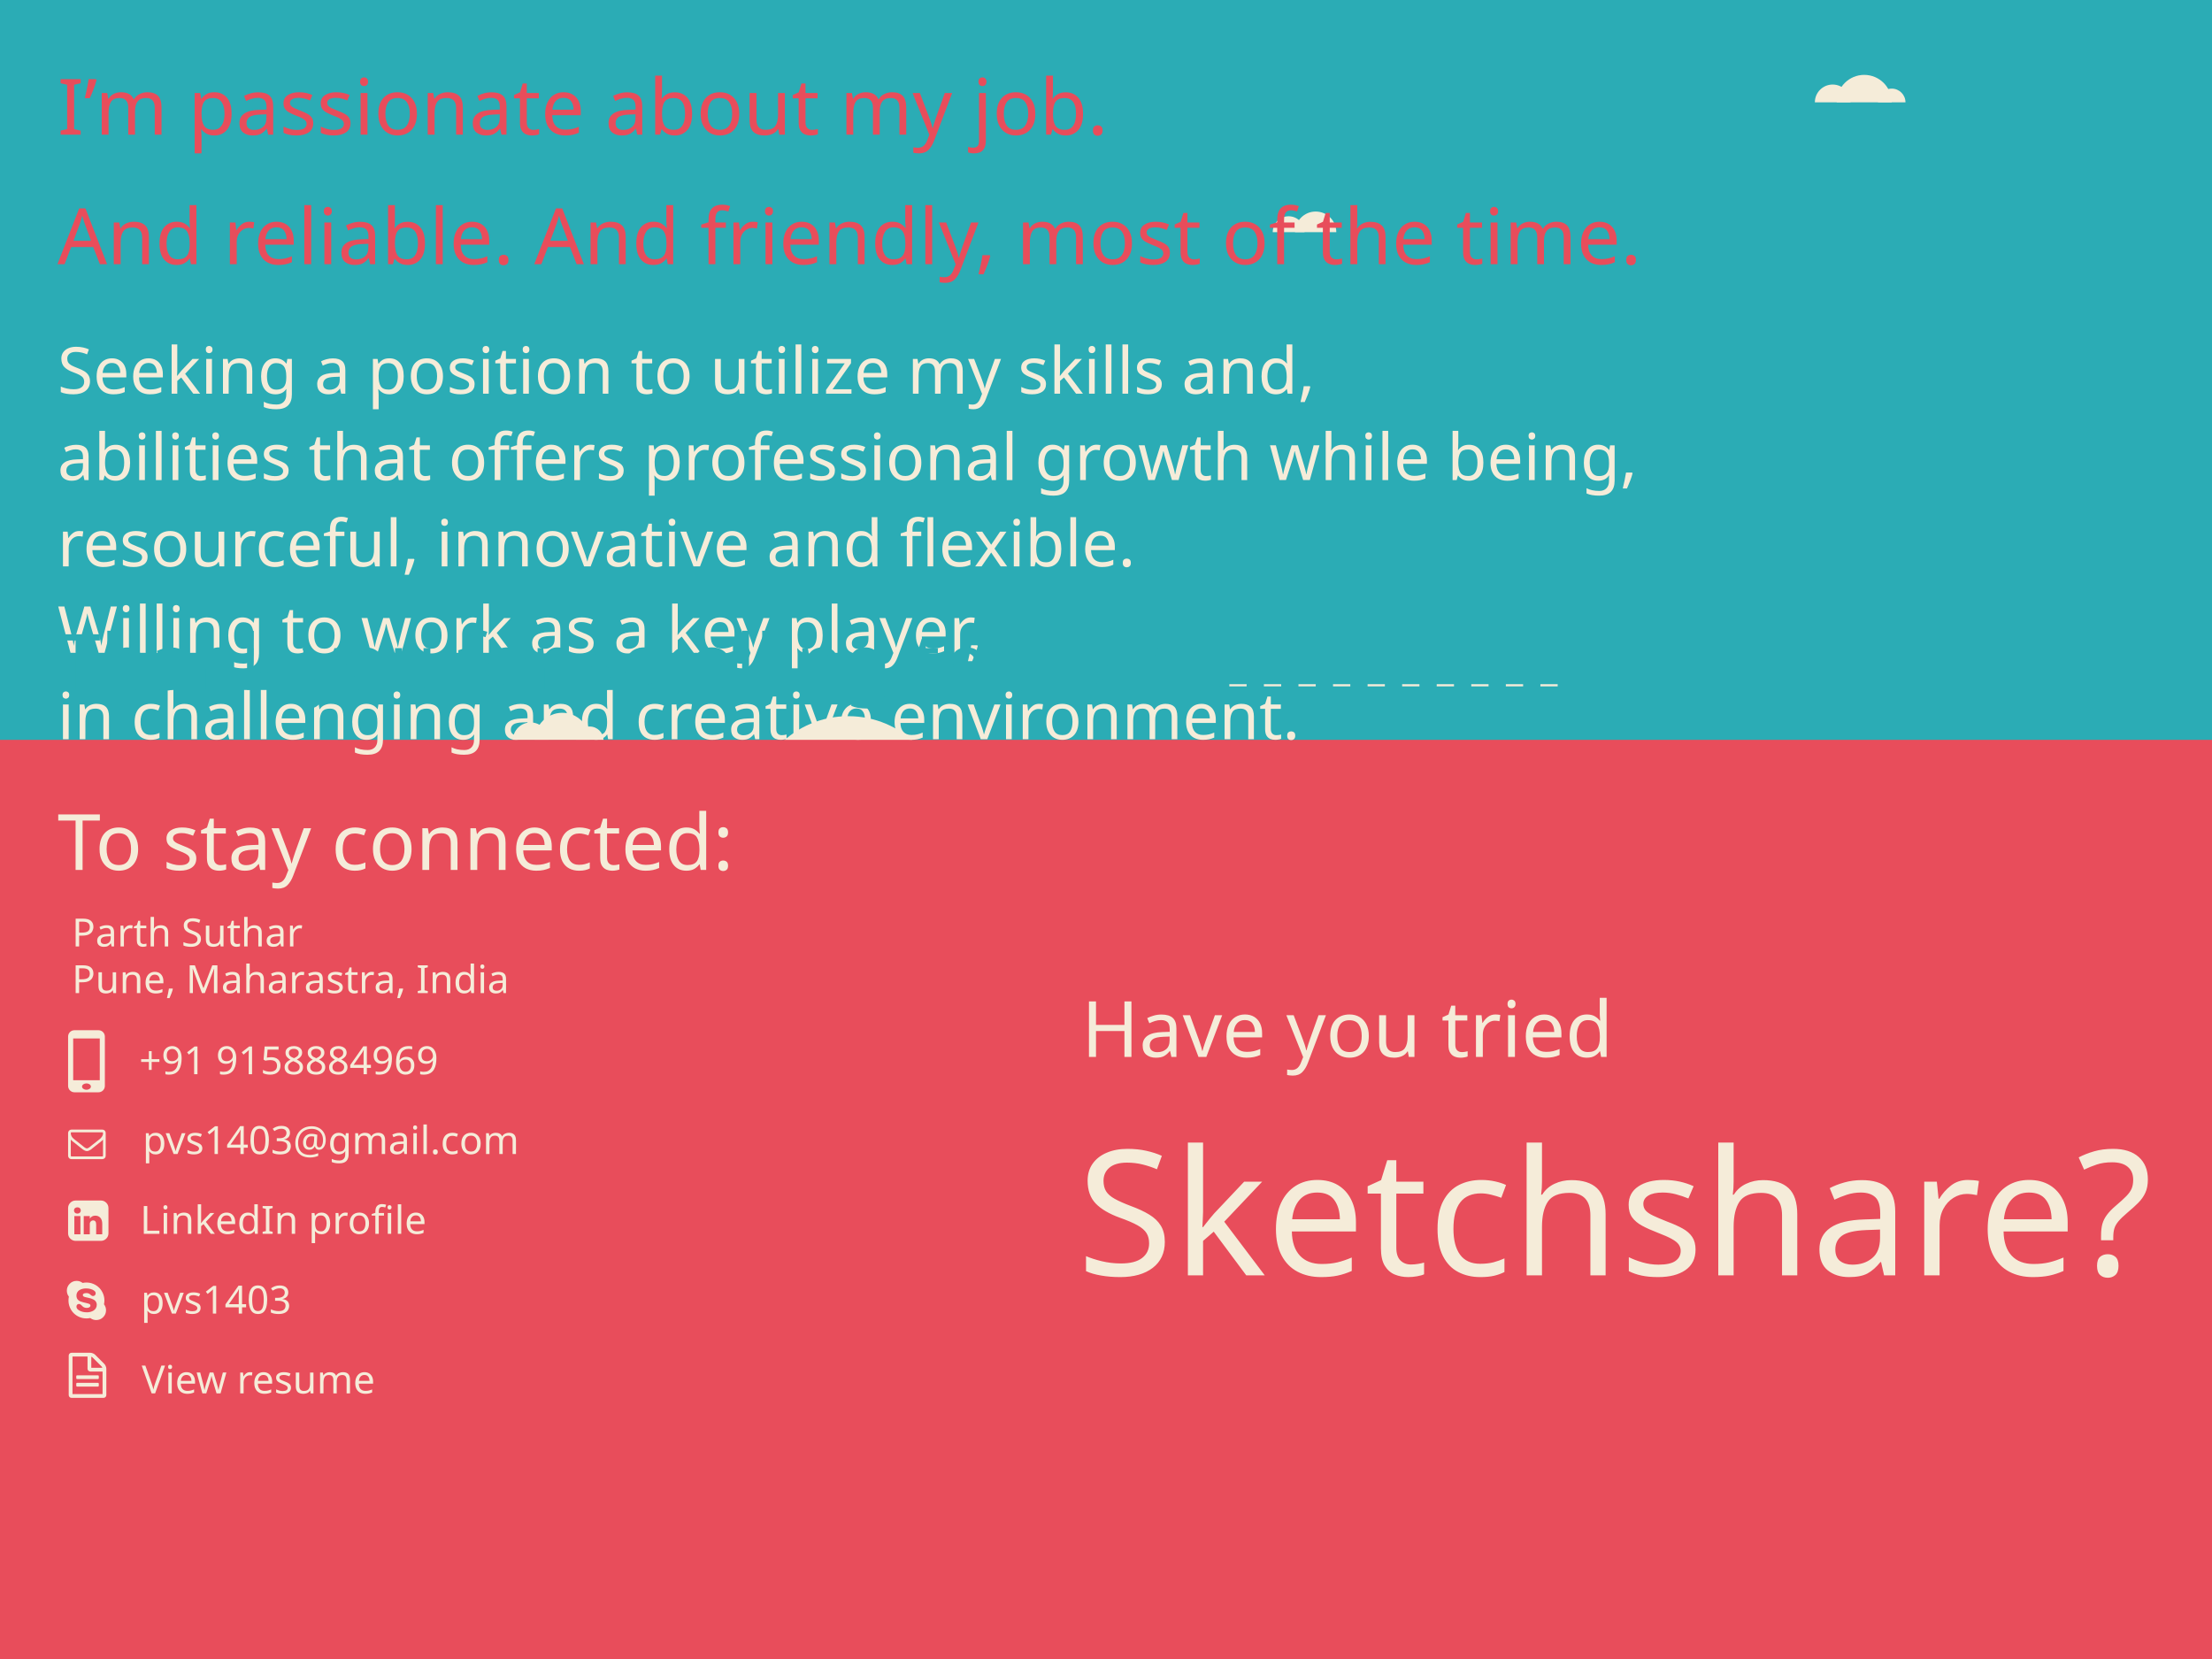
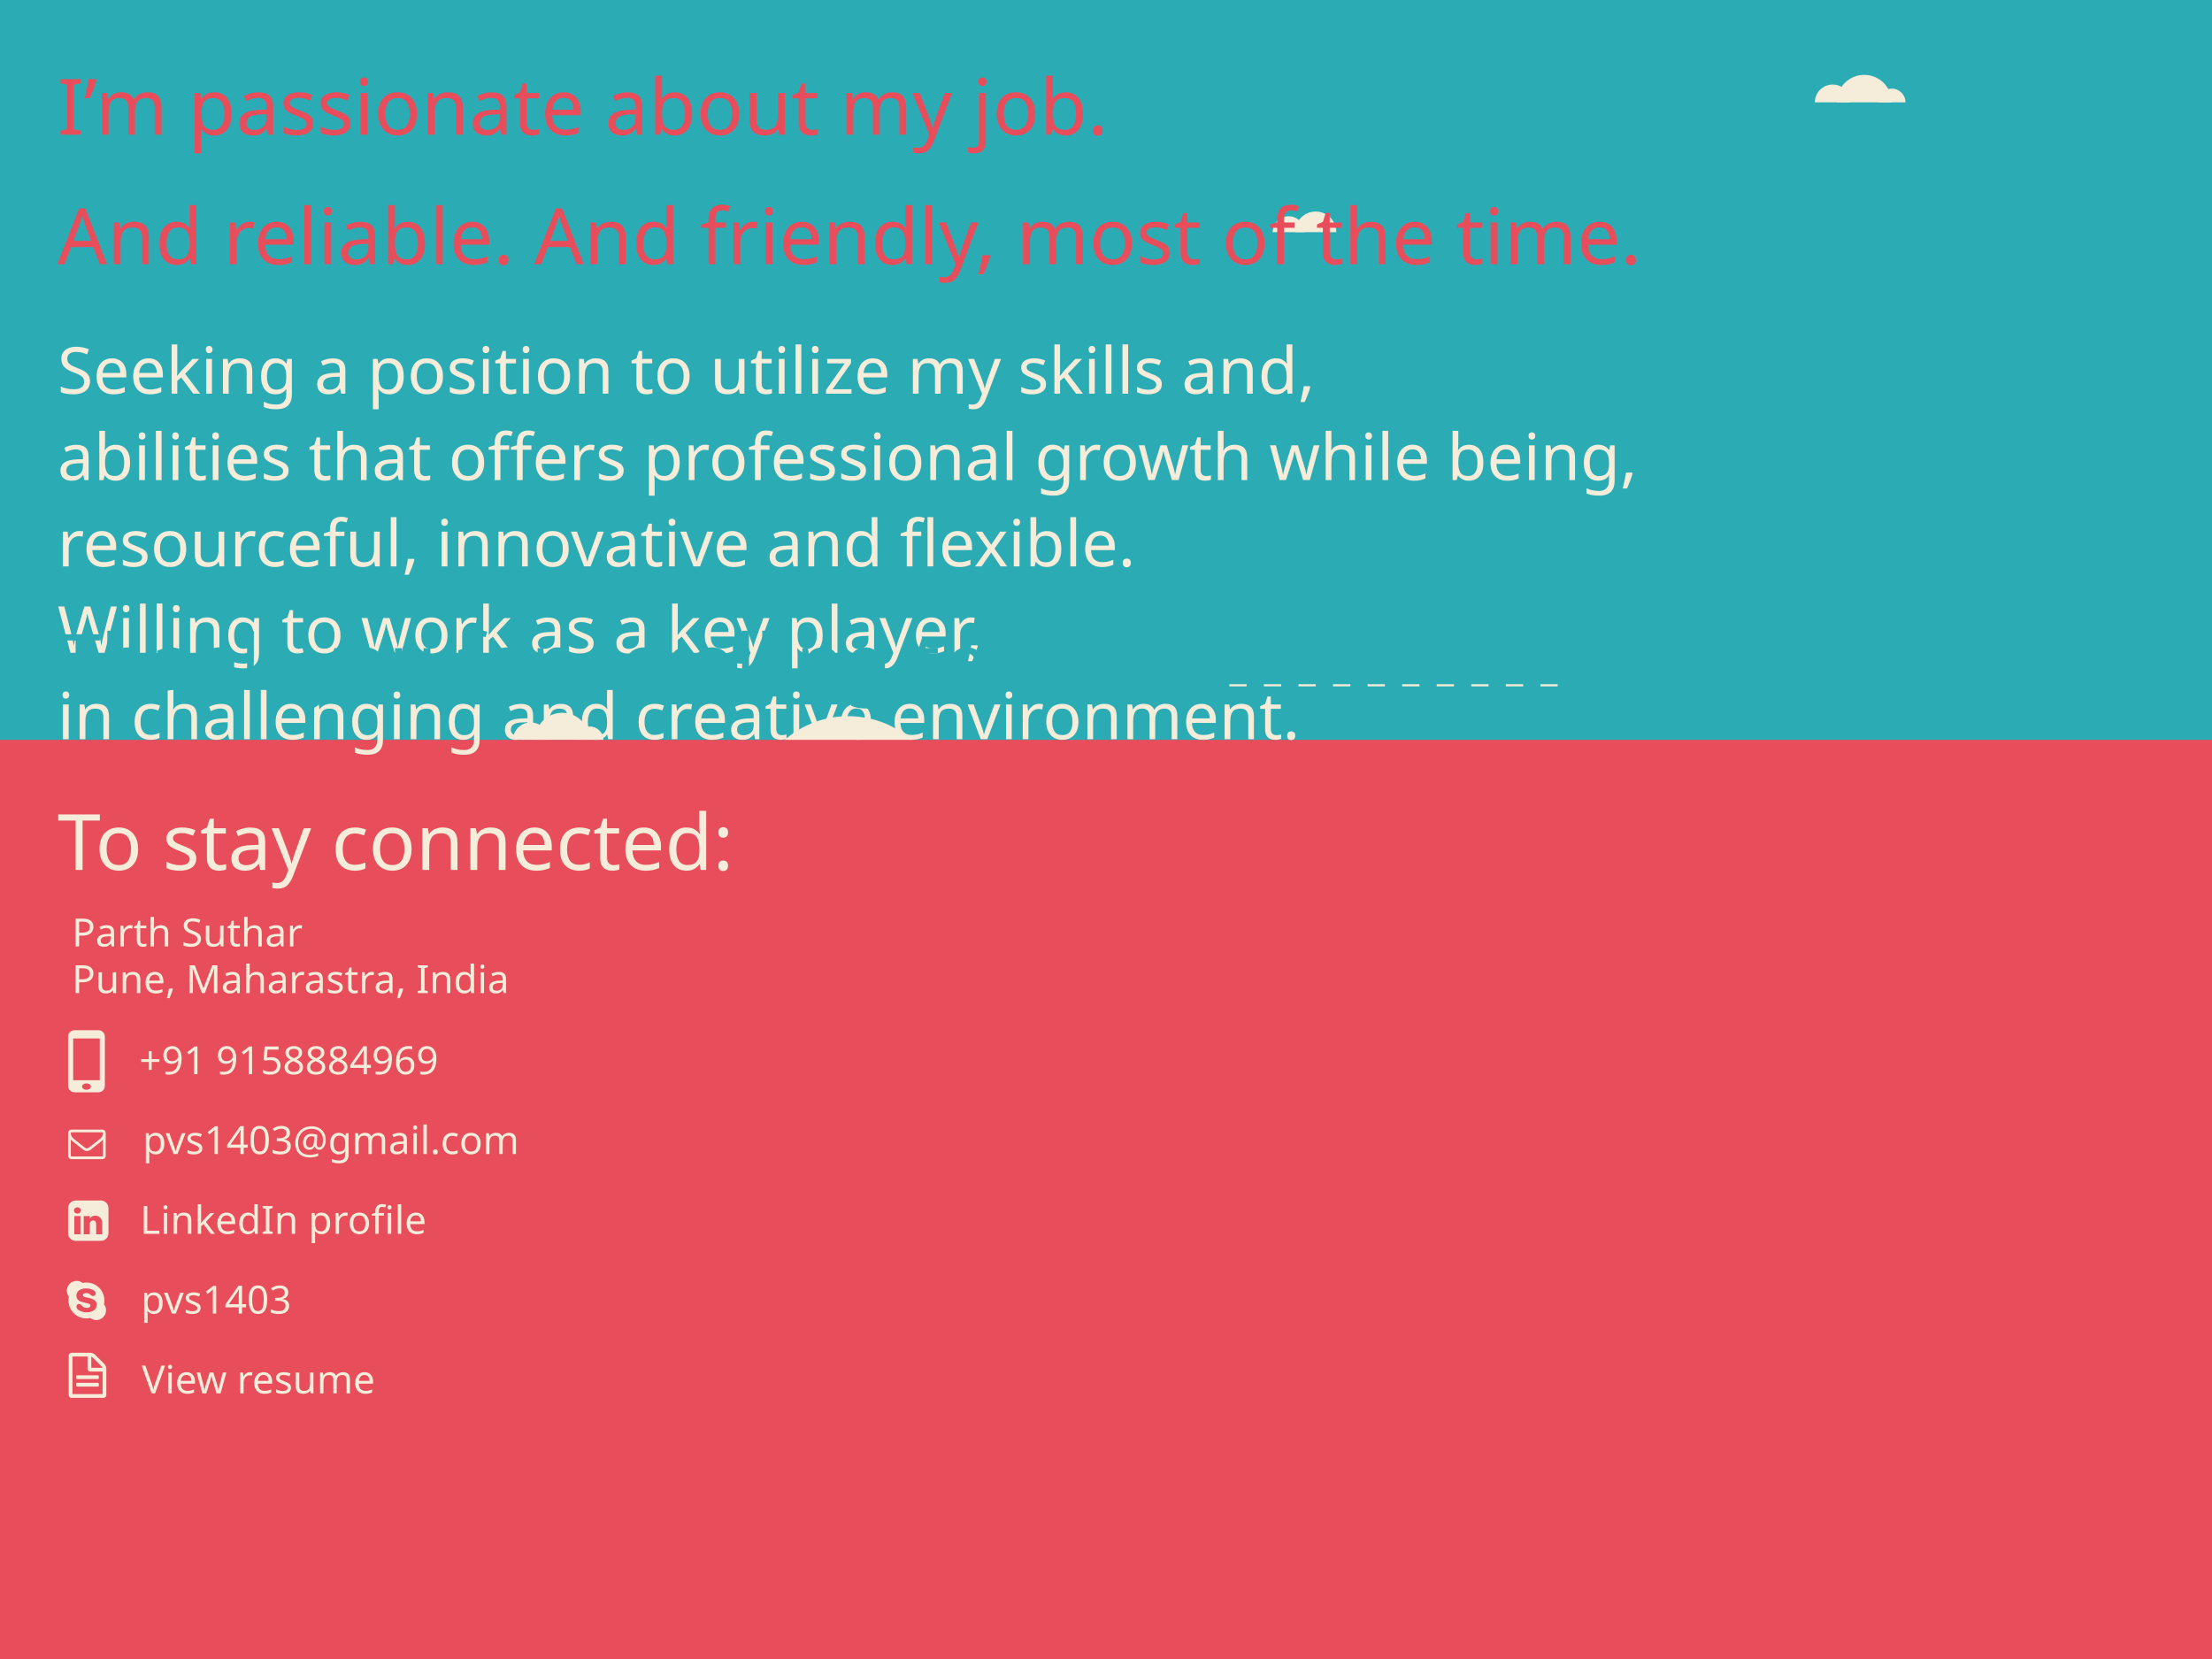
<svg xmlns="http://www.w3.org/2000/svg" version="1.1" id="svg5" x="0px" y="0px" width="1024px" height="768px" viewBox="0 0 1024 768" enable-background="new 0 0 1024 768" xml:space="preserve">
  <g id="bg5">
    <rect x="-5882.951" y="-5137.504" fill="#F5ECD9" width="12784.607" height="11218.004" />
  </g>
  <g id="sky">
    <rect x="-7653.467" y="-7098.016" fill="#2BACB5" stroke="#000000" stroke-miterlimit="10" width="15687.934" height="14889.029" />
  </g>
  <g id="mountains">
    <g>
      <path fill="#D4E5F6" d="M-792.243,1119.833" />
      <polygon fill="#14757B" points="-209.3,510.472 -37.804,689.235 -193.184,705.394   " />
      <polygon fill="#ACE8EA" points="-402.598,667.509 -345.107,604.72 -321.267,642.229 -398.216,859.793   " />
      <path fill="#A7C6E8" d="M-927.366,1503.302" />
      <path fill="#A7C6E8" d="M-1577.241,1702.573" />
      <path fill="#C1DDF3" d="M-1577.241,1702.573" />
      <path fill="#5984C3" d="M-832.03,1389.982" />
      <path fill="#A7C6E8" d="M-588.439,1107.608" />
      <path fill="#0D72B9" d="M-854.126,1095.198" />
      <polygon fill="#ACE8EA" points="-854.126,1095.198 -735.19,578.242 -588.439,1107.608   " />
      <polygon fill="#F5ECD9" points="-735.19,578.242 -649.129,529.291 -588.439,1107.608   " />
      <polygon fill="#FFFFFF" points="-646.729,553.362 -649.129,529.291 -566.951,373.859 -471.992,709.22   " />
      <polygon fill="#229098" points="-588.439,1107.608 -471.992,709.22 -626.096,552.59 -646.729,553.362   " />
      <polygon fill="#F5ECD9" points="-345.107,1147.357 -588.439,1107.608 -471.992,709.22 -402.598,667.509   " />
      <polygon fill="#C1E8E7" points="-566.951,373.859 -402.598,667.509 -471.992,709.22   " />
      <path fill="#5984C3" d="M-854.126,1095.198" />
      <polygon fill="#FFFFFF" points="-345.107,604.72 -209.3,510.472 -180.034,864.441   " />
      <polygon fill="#14757B" points="-398.216,859.793 -330.423,1226.866 -180.034,864.441 -321.267,642.229   " />
      <polygon fill="#ACE8EA" points="-357.747,1078.915 -330.423,1226.866 -398.216,859.793 -588.439,1107.608   " />
      <polygon fill="#229098" points="-209.3,510.472 -193.184,705.394 -180.034,864.441   " />
      <polygon fill="#14757B" points="-191.831,1193.399 -180.034,864.441 -330.423,1226.866   " />
      <polygon fill="#229098" points="71.511,1204.285 -191.831,1193.399 -180.034,864.441   " />
      <polygon fill="#ACE8EA" points="71.511,1204.285 -37.804,689.235 -180.034,864.441   " />
      <polygon fill="#F5ECD9" points="71.511,1204.285 227.962,1204.132 -37.804,689.235   " />
      <polygon fill="#14757B" points="-37.804,689.235 171.052,897.846 227.962,1204.132   " />
      <polygon fill="#63D3D6" points="227.962,1204.132 426.55,1189.605 171.052,897.846   " />
      <polygon fill="#ACE8EA" points="-37.804,689.235 -116.212,415.166 88.257,723.859   " />
      <polygon fill="#63D3D6" points="171.052,897.846 88.257,723.859 -37.804,689.235   " />
      <polygon fill="#FFFFFF" points="-37.804,689.235 -116.212,415.166 -209.3,510.472   " />
      <polygon fill="#229098" points="-402.598,667.509 -345.107,604.72 -566.951,373.859   " />
      <polygon fill="#63D3D6" points="426.55,1189.605 490.657,1138.932 273.831,934.037   " />
      <polygon fill="#ACE8EA" points="490.657,1138.932 701.151,1101.004 454.365,929.785 273.831,934.037   " />
      <polygon fill="#C1E8E7" points="255.411,944.84 148.075,795.87 148.075,691.64 250.054,605.882 454.365,929.785   " />
      <polygon fill="#1C8389" points="701.151,1101.004 250.054,605.882 454.365,929.785   " />
      <polygon fill="#FFFFFF" points="168.141,820.025 255.411,944.84 250.054,605.882 88.257,723.859   " />
      <polygon fill="#63D3D6" points="488.188,867.465 599.406,883.821 761.608,1042.641 701.151,1101.004   " />
      <polygon fill="#C1E8E7" points="454.365,929.785 490.657,1138.932 255.411,944.84   " />
      <polygon fill="#C1E8E7" points="599.406,883.821 701.151,1101.004 761.608,1042.641   " />
    </g>
  </g>
  <g id="clouds">
    <path fill="#F5ECD9" d="M188.406,612.645c0-10.18-8.252-18.432-18.432-18.432s-18.432,8.252-18.432,18.432H188.406z" />
    <path fill="#F5ECD9" d="M273.68,612.645c0-10.18-8.252-18.432-18.432-18.432c-10.186,0-18.438,8.252-18.438,18.432H273.68z" />
    <path fill="#F5ECD9" d="M231.043,612.645c0-15.688-12.729-28.424-28.426-28.424c-15.697,0-28.43,12.729-28.43,28.424H231.043z" />
    <g>
      <path fill="#F5ECD9" d="M253.926,342.688c0-4.557-3.693-8.25-8.25-8.25s-8.25,3.693-8.25,8.25H253.926z" />
      <path fill="#F5ECD9" d="M279.373,342.688c0-3.513-2.854-6.361-6.361-6.361s-6.361,2.849-6.361,6.361H279.373z" />
      <path fill="#F5ECD9" d="M273.012,342.688c0-7.026-5.697-12.723-12.725-12.723c-7.025,0-12.729,5.696-12.729,12.723H273.012z" />
    </g>
    <g>
      <path fill="#F5ECD9" d="M460.604,534.379c0-6.624,5.369-11.992,11.993-11.992c6.622,0,11.991,5.368,11.991,11.992H460.604z" />
      <path fill="#F5ECD9" d="M376.655,534.379c0-9.936,8.06-17.989,17.979-17.989c9.938,0,17.982,8.062,17.982,17.989H376.655z" />
      <path fill="#F5ECD9" d="M400.641,534.379c0-19.871,16.104-35.979,35.979-35.979s35.979,16.104,35.979,35.979H400.641z" />
    </g>
    <g>
      <path fill="#F5ECD9" d="M482.551,554.23c0-5.273,4.271-9.562,9.549-9.562c5.271,0,9.557,4.273,9.557,9.562H482.551z" />
      <path fill="#F5ECD9" d="M497.275,554.23c0-4.064,3.297-7.361,7.354-7.361c4.062,0,7.357,3.297,7.357,7.361H497.275z" />
    </g>
    <g>
      <g>
        <path fill="#F5ECD9" d="M803.939,380.535c0-19.677-15.953-35.632-35.641-35.632c-19.682,0-35.627,15.955-35.627,35.632H803.939z" />
        <path fill="#F5ECD9" d="M830.49,380.535c0-14.669-11.889-26.558-26.557-26.558c-14.678,0-26.562,11.889-26.562,26.558H830.49z" />
        <path fill="#F5ECD9" d="M744.854,380.535c0-8.801-7.137-15.936-15.938-15.936c-8.803,0-15.938,7.135-15.938,15.936H744.854z" />
      </g>
      <g>
        <path fill="#F5ECD9" d="M418.438,513.637c0-18.051-14.633-32.684-32.684-32.684c-18.057,0-32.688,14.633-32.688,32.684H418.438z" />
        <path fill="#F5ECD9" d="M377.432,513.637c0-13.455-10.896-24.354-24.354-24.354c-13.447,0-24.354,10.896-24.354,24.354H377.432z" />
        <path fill="#F5ECD9" d="M437.926,513.637c0-10.764-8.729-19.479-19.488-19.479c-10.764,0-19.479,8.725-19.479,19.479H437.926z" />
        <path fill="#F5ECD9" d="M338.449,513.637c0-8.062-6.543-14.617-14.609-14.617c-8.072,0-14.617,6.561-14.617,14.617H338.449z" />
      </g>
      <g>
        <path fill="#F5ECD9" d="M366.605,442.211" />
        <path fill="#F5ECD9" d="M346.316,370.211" />
        <g>
          <path fill="#F5ECD9" d="M667.055,556.801c0-8.953-7.258-16.211-16.211-16.211s-16.211,7.258-16.211,16.211H667.055z" />
          <path fill="#F5ECD9" d="M717.055,556.801c0-6.896-5.596-12.5-12.5-12.5c-6.896,0-12.5,5.604-12.5,12.5H717.055z" />
          <path fill="#F5ECD9" d="M704.555,556.801c0-13.807-11.188-25-25-25c-13.812,0-25,11.193-25,25H704.555z" />
        </g>
        <g>
          <path fill="#F5ECD9" d="M304.781,534.908c0-7.674-6.229-13.896-13.896-13.896s-13.895,6.229-13.895,13.896H304.781z" />
          <path fill="#F5ECD9" d="M315.139,534.908c0-5.721-4.637-10.357-10.354-10.357c-5.717,0-10.354,4.646-10.354,10.357H315.139z" />
          <path fill="#F5ECD9" d="M281.736,534.908c0-3.438-2.777-6.215-6.215-6.215c-3.432,0-6.215,2.771-6.215,6.215H281.736z" />
        </g>
        <g>
          <path fill="#F5ECD9" d="M362.755,376.418c0-8.264-6.697-14.961-14.961-14.961c-8.271,0-14.959,6.697-14.959,14.961H362.755z" />
          <path fill="#F5ECD9" d="M467.479,376.418c0-12.395-10.047-22.441-22.438-22.441c-12.396,0-22.44,10.047-22.44,22.441H467.479z" />
          <path fill="#F5ECD9" d="M437.558,376.418c0-24.789-20.094-44.883-44.881-44.883s-44.886,20.094-44.886,44.883H437.558z" />
        </g>
        <g>
          <path fill="#F5ECD9" d="M511.904,600.949c0-5.273-4.271-9.547-9.547-9.547c-5.271,0-9.557,4.271-9.557,9.547H511.904z" />
          <path fill="#F5ECD9" d="M497.182,600.949c0-4.064-3.297-7.361-7.354-7.361c-4.062,0-7.355,3.297-7.355,7.361H497.182z" />
        </g>
        <g>
          <path fill="#F5ECD9" d="M618.617,107.473c0-5.273-4.271-9.547-9.549-9.547c-5.271,0-9.547,4.273-9.547,9.547H618.617z" />
          <path fill="#F5ECD9" d="M603.898,107.473c0-4.064-3.307-7.361-7.361-7.361c-4.062,0-7.357,3.297-7.357,7.361H603.898z" />
        </g>
        <g>
          <path fill="#F5ECD9" d="M856.65,47.383c0-4.557-3.692-8.25-8.25-8.25c-4.562,0-8.25,3.693-8.25,8.25H856.65z" />
          <path fill="#F5ECD9" d="M882.098,47.383c0-3.513-2.848-6.361-6.354-6.361c-3.521,0-6.355,2.849-6.355,6.361H882.098z" />
          <path fill="#F5ECD9" d="M875.736,47.383c0-7.026-5.697-12.723-12.729-12.723c-7.021,0-12.729,5.696-12.729,12.723H875.736z" />
        </g>
        <g>
          <path fill="#F5ECD9" d="M66,395.904c0-5.273,4.271-9.547,9.549-9.547c5.271,0,9.547,4.271,9.547,9.547H66z" />
          <path fill="#F5ECD9" d="M80.725,395.904c0-4.064,3.297-7.361,7.361-7.361c4.062,0,7.363,3.297,7.363,7.361H80.725z" />
        </g>
      </g>
    </g>
    <g>
      <g>
        <path fill="#F5ECD9" d="M64.212,540.55h-8v-1h8V540.55z M48.212,540.55h-8v-1h8V540.55z M32.212,540.55h-8v-1h8V540.55z      M16.212,540.55h-8v-1h8V540.55z M0.212,540.55h-8v-1h8V540.55z M-15.788,540.55h-8v-1h8V540.55z M-31.788,540.55h-8v-1h8V540.55     z M-47.788,540.55h-8v-1h8V540.55z M-63.788,540.55h-8v-1h8V540.55z M-79.788,540.55h-8v-1h8V540.55z M-95.788,540.55h-8v-1h8     V540.55z M-111.788,540.55h-5.417v-1h5.417V540.55z" />
      </g>
      <g>
        <path fill="#F5ECD9" d="M1151.275,93.095h-8v-1h8V93.095z M1135.275,93.095h-8v-1h8V93.095z M1119.275,93.095h-8v-1h8V93.095z      M1103.275,93.095h-8v-1h8V93.095z M1087.275,93.095h-8v-1h8V93.095z M1071.275,93.095h-8v-1h8V93.095z M1055.275,93.095h-8v-1h8     V93.095z" />
      </g>
      <g>
        <path fill="#F5ECD9" d="M721.096,317.734h-8v-1h8V317.734z M705.096,317.734h-8v-1h8V317.734z M689.096,317.734h-8v-1h8V317.734z      M673.096,317.734h-8v-1h8V317.734z M657.096,317.734h-8v-1h8V317.734z M641.096,317.734h-8v-1h8V317.734z M625.096,317.734h-8     v-1h8V317.734z M609.096,317.734h-8v-1h8V317.734z M593.096,317.734h-8v-1h8V317.734z M577.096,317.734h-8v-1h8V317.734z" />
      </g>
    </g>
  </g>
  <g id="contacts">
    <rect x="-2766.482" y="342.5" fill="#E84D5B" width="6910.617" height="445.5" />
    <g id="email">
      <text transform="matrix(1 0 0 1 65.9998 534.2324)" fill="#F5ECD9" font-family="'Roboto-Thin'" font-size="18">pvs1403@gmail.com</text>
      <path fill="#F5ECD9" d="M47.688,535.041v-7.457c-0.204,0.233-0.431,0.447-0.671,0.643c-1.731,1.332-3.115,2.432-4.136,3.282    c-0.33,0.277-0.599,0.496-0.804,0.647c-0.207,0.151-0.487,0.31-0.843,0.471c-0.354,0.159-0.684,0.237-0.99,0.237h-0.021    c-0.311,0-0.645-0.078-0.993-0.237c-0.354-0.161-0.633-0.314-0.839-0.471c-0.206-0.151-0.474-0.372-0.804-0.647    c-1.022-0.854-2.4-1.948-4.136-3.282c-0.24-0.191-0.461-0.404-0.675-0.643v7.457c0,0.084,0.031,0.157,0.097,0.219    c0.062,0.063,0.135,0.094,0.22,0.094H47.39c0.084,0,0.157-0.031,0.219-0.094c0.063-0.062,0.097-0.135,0.097-0.219H47.688z     M47.688,524.836v-0.238c0,0-0.003-0.042-0.006-0.126c-0.003-0.085-0.014-0.125-0.03-0.12c-0.013,0.008-0.031-0.021-0.053-0.089    c-0.02-0.061-0.048-0.086-0.088-0.069c-0.039,0.014-0.085,0.008-0.136-0.022H33.079c-0.083,0-0.157,0.031-0.222,0.092    c-0.062,0.062-0.092,0.139-0.092,0.223c0,1.09,0.479,2.008,1.428,2.757c1.25,0.98,2.548,2.011,3.893,3.076    c0.039,0.033,0.148,0.126,0.34,0.283c0.188,0.158,0.335,0.277,0.446,0.362c0.106,0.085,0.252,0.188,0.435,0.306    c0.176,0.118,0.341,0.209,0.488,0.271c0.146,0.059,0.289,0.088,0.419,0.088h0.018c0.129,0,0.271-0.029,0.418-0.088    c0.146-0.062,0.312-0.146,0.488-0.271c0.176-0.116,0.323-0.225,0.438-0.306c0.106-0.085,0.256-0.204,0.442-0.362    c0.188-0.157,0.3-0.25,0.337-0.283c1.352-1.068,2.647-2.1,3.896-3.076c0.35-0.278,0.673-0.652,0.976-1.121    C47.537,525.643,47.688,525.217,47.688,524.836L47.688,524.836z M48.93,524.479v10.562c0,0.428-0.152,0.794-0.459,1.095    c-0.303,0.307-0.671,0.459-1.094,0.459H33.081c-0.431,0-0.792-0.147-1.098-0.459c-0.303-0.304-0.459-0.672-0.459-1.095v-10.562    c0-0.43,0.152-0.795,0.459-1.098s0.675-0.456,1.098-0.456h14.296c0.429,0,0.793,0.15,1.094,0.456    C48.778,523.684,48.93,524.049,48.93,524.479z" />
    </g>
    <g id="linkedin">
      <text transform="matrix(1 0 0 1 64.821 571.1699)" fill="#F5ECD9" font-family="'Roboto-Thin'" font-size="18">LinkedIn profile</text>
      <path fill="#F5ECD9" d="M34.418,571.388h2.808v-8.438h-2.808V571.388z M37.407,560.351c-0.012-0.42-0.155-0.771-0.438-1.043    c-0.283-0.271-0.662-0.411-1.131-0.411s-0.854,0.143-1.149,0.411c-0.298,0.272-0.438,0.623-0.438,1.043    c0,0.413,0.144,0.764,0.431,1.039c0.289,0.279,0.667,0.42,1.124,0.42h0.013c0.479,0,0.865-0.141,1.155-0.42    C37.262,561.111,37.406,560.764,37.407,560.351L37.407,560.351z M44.518,571.388h2.812v-4.836c0-1.248-0.301-2.189-0.891-2.832    c-0.592-0.639-1.376-0.962-2.347-0.962c-1.104,0-1.949,0.479-2.539,1.423h0.021v-1.229h-2.812c0.025,0.536,0.025,3.348,0,8.438    h2.812v-4.721c0-0.309,0.024-0.535,0.085-0.681c0.126-0.283,0.304-0.524,0.552-0.727c0.241-0.195,0.543-0.299,0.895-0.299    c0.943,0,1.409,0.639,1.409,1.913L44.518,571.388L44.518,571.388z M50.207,559.257v11.67c0,0.964-0.347,1.789-1.027,2.479    c-0.688,0.687-1.513,1.025-2.477,1.025H35.032c-0.969,0-1.789-0.343-2.479-1.025c-0.688-0.688-1.03-1.517-1.03-2.479v-11.67    c0-0.966,0.346-1.79,1.03-2.477c0.688-0.688,1.51-1.03,2.479-1.03h11.671c0.964,0,1.788,0.343,2.477,1.03    C49.865,557.467,50.207,558.291,50.207,559.257z" />
    </g>
    <g id="phone">
      <g>
        <path fill="#F5ECD9" d="M45.604,476.917h-11.14c-1.612,0-2.938,1.317-2.938,2.934v22.865c0,1.604,1.32,2.938,2.938,2.938h11.14     c1.608,0,2.938-1.32,2.938-2.938v-22.865C48.535,478.237,47.216,476.917,45.604,476.917z M40.034,504.476     c-1.142,0-2.057-0.653-2.057-1.464c0-0.812,0.919-1.468,2.057-1.468c1.132,0,2.047,0.655,2.047,1.468     C42.084,503.818,41.168,504.476,40.034,504.476z M46.19,500.078H33.878v-19.354H46.19V500.078z" />
      </g>
      <text transform="matrix(1 0 0 1 64.429 497.2949)" fill="#F5ECD9" font-family="'Roboto-Thin'" font-size="18">+91 9158884969</text>
    </g>
    <g id="skype">
      <g>
        <path fill="#F5ECD9" d="M44.801,603.992c0-0.396-0.076-0.754-0.234-1.08c-0.147-0.327-0.344-0.595-0.564-0.812     c-0.233-0.213-0.52-0.401-0.867-0.574c-0.344-0.183-0.671-0.312-0.974-0.402c-0.307-0.093-0.647-0.183-1.033-0.271L39.9,600.57     c-0.232-0.06-0.405-0.101-0.519-0.124c-0.11-0.028-0.248-0.073-0.413-0.14c-0.166-0.063-0.284-0.126-0.354-0.188     c-0.064-0.069-0.136-0.152-0.191-0.248c-0.062-0.104-0.089-0.22-0.089-0.354c0-0.604,0.562-0.905,1.693-0.905     c0.345,0,0.646,0.047,0.909,0.141c0.269,0.097,0.482,0.207,0.643,0.337c0.149,0.131,0.307,0.263,0.445,0.399     c0.146,0.131,0.299,0.247,0.477,0.343c0.172,0.097,0.357,0.144,0.562,0.141c0.371,0,0.667-0.123,0.896-0.373     c0.224-0.253,0.336-0.558,0.336-0.906c0-0.434-0.224-0.822-0.661-1.176c-0.44-0.349-1-0.615-1.675-0.797     c-0.679-0.179-1.395-0.27-2.15-0.271c-0.535,0-1.054,0.062-1.556,0.183c-0.504,0.124-0.979,0.309-1.411,0.557     c-0.438,0.247-0.787,0.592-1.055,1.028c-0.265,0.438-0.396,0.942-0.396,1.519c0,0.479,0.074,0.896,0.224,1.257     c0.152,0.354,0.372,0.653,0.661,0.894c0.291,0.234,0.606,0.429,0.949,0.571c0.339,0.146,0.744,0.271,1.216,0.383l1.725,0.427     c0.709,0.179,1.146,0.316,1.318,0.429c0.253,0.152,0.377,0.396,0.377,0.707c0,0.31-0.153,0.562-0.473,0.762     s-0.73,0.301-1.239,0.297c-0.397,0-0.761-0.062-1.08-0.188c-0.314-0.124-0.573-0.275-0.768-0.455     c-0.194-0.181-0.372-0.354-0.537-0.533c-0.166-0.184-0.344-0.327-0.538-0.456c-0.199-0.123-0.409-0.188-0.641-0.188     c-0.396,0-0.691,0.12-0.896,0.354c-0.201,0.23-0.301,0.531-0.301,0.886c0,0.728,0.482,1.344,1.444,1.857     c0.957,0.515,2.104,0.772,3.431,0.772c0.575,0,1.125-0.071,1.653-0.219c0.523-0.149,1.008-0.354,1.442-0.631     c0.438-0.276,0.785-0.646,1.045-1.104c0.263-0.461,0.393-0.977,0.393-1.556h0.006V603.992z M49.086,606.554     c0,1.254-0.443,2.324-1.329,3.21c-0.886,0.89-1.954,1.328-3.205,1.328c-1.023,0-1.943-0.312-2.768-0.941     c-0.605,0.124-1.196,0.187-1.771,0.187c-1.126,0-2.202-0.216-3.229-0.649c-1.027-0.438-1.915-1.03-2.658-1.773     c-0.744-0.744-1.334-1.631-1.771-2.657c-0.437-1.023-0.651-2.104-0.651-3.229c0-0.574,0.064-1.17,0.188-1.776     c-0.63-0.812-0.946-1.739-0.946-2.763c0-1.251,0.443-2.319,1.328-3.205c0.89-0.886,1.954-1.33,3.206-1.33     c1.026,0,1.943,0.313,2.771,0.947c0.604-0.125,1.193-0.188,1.771-0.188c1.125,0,2.202,0.218,3.229,0.654     c1.028,0.436,1.915,1.024,2.655,1.771c0.744,0.744,1.336,1.63,1.771,2.658c0.436,1.029,0.654,2.106,0.654,3.23     c0,0.571-0.064,1.166-0.188,1.771C48.772,604.61,49.086,605.531,49.086,606.554z" />
      </g>
      <text transform="matrix(1 0 0 1 65.2151 608.1064)" fill="#F5ECD9" font-family="'Roboto-Thin'" font-size="18">pvs1403</text>
    </g>
    <g id="addressnumidia">
      <text transform="matrix(1 0 0 1 33.2708 438.1289)" fill="#F5ECD9" font-family="'Roboto-Thin'" font-size="18">Parth Suthar</text>
      <text transform="matrix(1 0 0 1 33.2708 459.7285)" fill="#F5ECD9" font-family="'Roboto-Thin'" font-size="18">Pune, Maharastra, India</text>
    </g>
    <g id="contactresume">
      <path fill="#F5ECD9" d="M45.744,640.588v0.867c0,0.13-0.041,0.229-0.123,0.312c-0.082,0.087-0.188,0.124-0.313,0.124h-9.574    c-0.127,0-0.229-0.035-0.312-0.124c-0.082-0.081-0.124-0.184-0.124-0.312v-0.867c0-0.13,0.042-0.229,0.124-0.312    c0.082-0.082,0.186-0.123,0.312-0.123h9.574c0.128,0,0.23,0.041,0.313,0.123C45.703,640.357,45.744,640.461,45.744,640.588z     M45.744,637.105v0.867c0,0.127-0.041,0.231-0.123,0.312c-0.082,0.082-0.188,0.123-0.313,0.123h-9.574    c-0.127,0-0.229-0.041-0.312-0.123c-0.082-0.081-0.124-0.188-0.124-0.312v-0.867c0-0.13,0.042-0.23,0.124-0.312    c0.082-0.081,0.186-0.122,0.312-0.122h9.574c0.128,0,0.23,0.041,0.313,0.122C45.703,636.875,45.744,636.979,45.744,637.105z     M33.561,645.375h13.923v-10.443h-5.654c-0.363,0-0.676-0.126-0.927-0.381c-0.254-0.251-0.381-0.56-0.381-0.925v-5.656H33.56    L33.561,645.375L33.561,645.375z M42.262,633.191h5.112c-0.092-0.267-0.191-0.449-0.297-0.561l-4.26-4.257    c-0.105-0.108-0.293-0.211-0.558-0.299L42.262,633.191L42.262,633.191z M49.223,633.626v12.183c0,0.366-0.127,0.677-0.379,0.932    c-0.254,0.251-0.562,0.378-0.926,0.378H33.123c-0.363,0-0.671-0.127-0.924-0.378c-0.257-0.255-0.385-0.562-0.385-0.932v-18.271    c0-0.366,0.128-0.673,0.385-0.925c0.253-0.254,0.561-0.381,0.924-0.381h8.702c0.359,0,0.761,0.091,1.192,0.271    c0.438,0.183,0.78,0.399,1.033,0.654l4.244,4.241c0.251,0.254,0.473,0.599,0.651,1.03    C49.132,632.866,49.222,633.263,49.223,633.626L49.223,633.626z" />
      <g>
        <text transform="matrix(1 0 0 1 65.6077 645.0439)" fill="#F5ECD9" font-family="'Roboto-Thin'" font-size="18">View resume</text>
      </g>
    </g>
    <text transform="matrix(1 0 0 1 26.6038 402.7188)" fill="#F5ECD9" font-family="'Roboto-Thin'" font-size="36">To stay connected:</text>
-     <g id="sketchshare">
+     <g id="sketchshare" style="display:none">
      <g>
        <text transform="matrix(1 0 0 1 500.6331 489.2832)" fill="#F5ECD9" font-family="'Roboto-Thin'" font-size="36">Have you tried</text>
      </g>
      <text transform="matrix(1 0 0 1 498.6331 590.3877)" fill="#F5ECD9" font-family="'Roboto-Thin'" font-size="80.874">Sketchshare?</text>
    </g>
  </g>
  <g>
    <text id="ownership" transform="matrix(1 0 0 1 26.6038 122.3008)" fill="#E84D5B" font-family="'Roboto-Thin'" font-size="36">And reliable. And friendly, most of the time.</text>
  </g>
  <g id="leaving">
    <text transform="matrix(1 0 0 1 26.6038 182.2471)" fill="#F5ECD9" font-family="'Roboto-Thin'" font-size="30">Seeking a position to utilize my skills and,</text>
    <text transform="matrix(1 0 0 1 26.6038 222.2471)" fill="#F5ECD9" font-family="'Roboto-Thin'" font-size="30">abilities that offers professional growth while being,</text>
    <text transform="matrix(1 0 0 1 26.6038 262.1943)" fill="#F5ECD9" font-family="'Roboto-Thin'" font-size="30">resourceful, innovative and flexible.</text>
    <text transform="matrix(1 0 0 1 26.6038 302.1943)" fill="#F5ECD9" font-family="'Roboto-Thin'" font-size="30">Willing to work as a key player,</text>
    <text transform="matrix(1 0 0 1 26.6038 342.1943)" fill="#F5ECD9" font-family="'Roboto-Thin'" font-size="30">in challenging and creative environment.</text>
  </g>
  <text id="passionate" transform="matrix(1 0 0 1 26.6038 62.3535)" fill="#E84D5B" font-family="'Roboto-Thin'" font-size="36">I’m passionate about my job.</text>
  <g id="thankyouforscrolling">
    <text transform="matrix(1 0 0 1 26.6038 319.3447)" fill="#2BACB5" font-family="'Roboto-Thin'" font-size="36">Thank you for scrolling this far :)</text>
  </g>
</svg>
